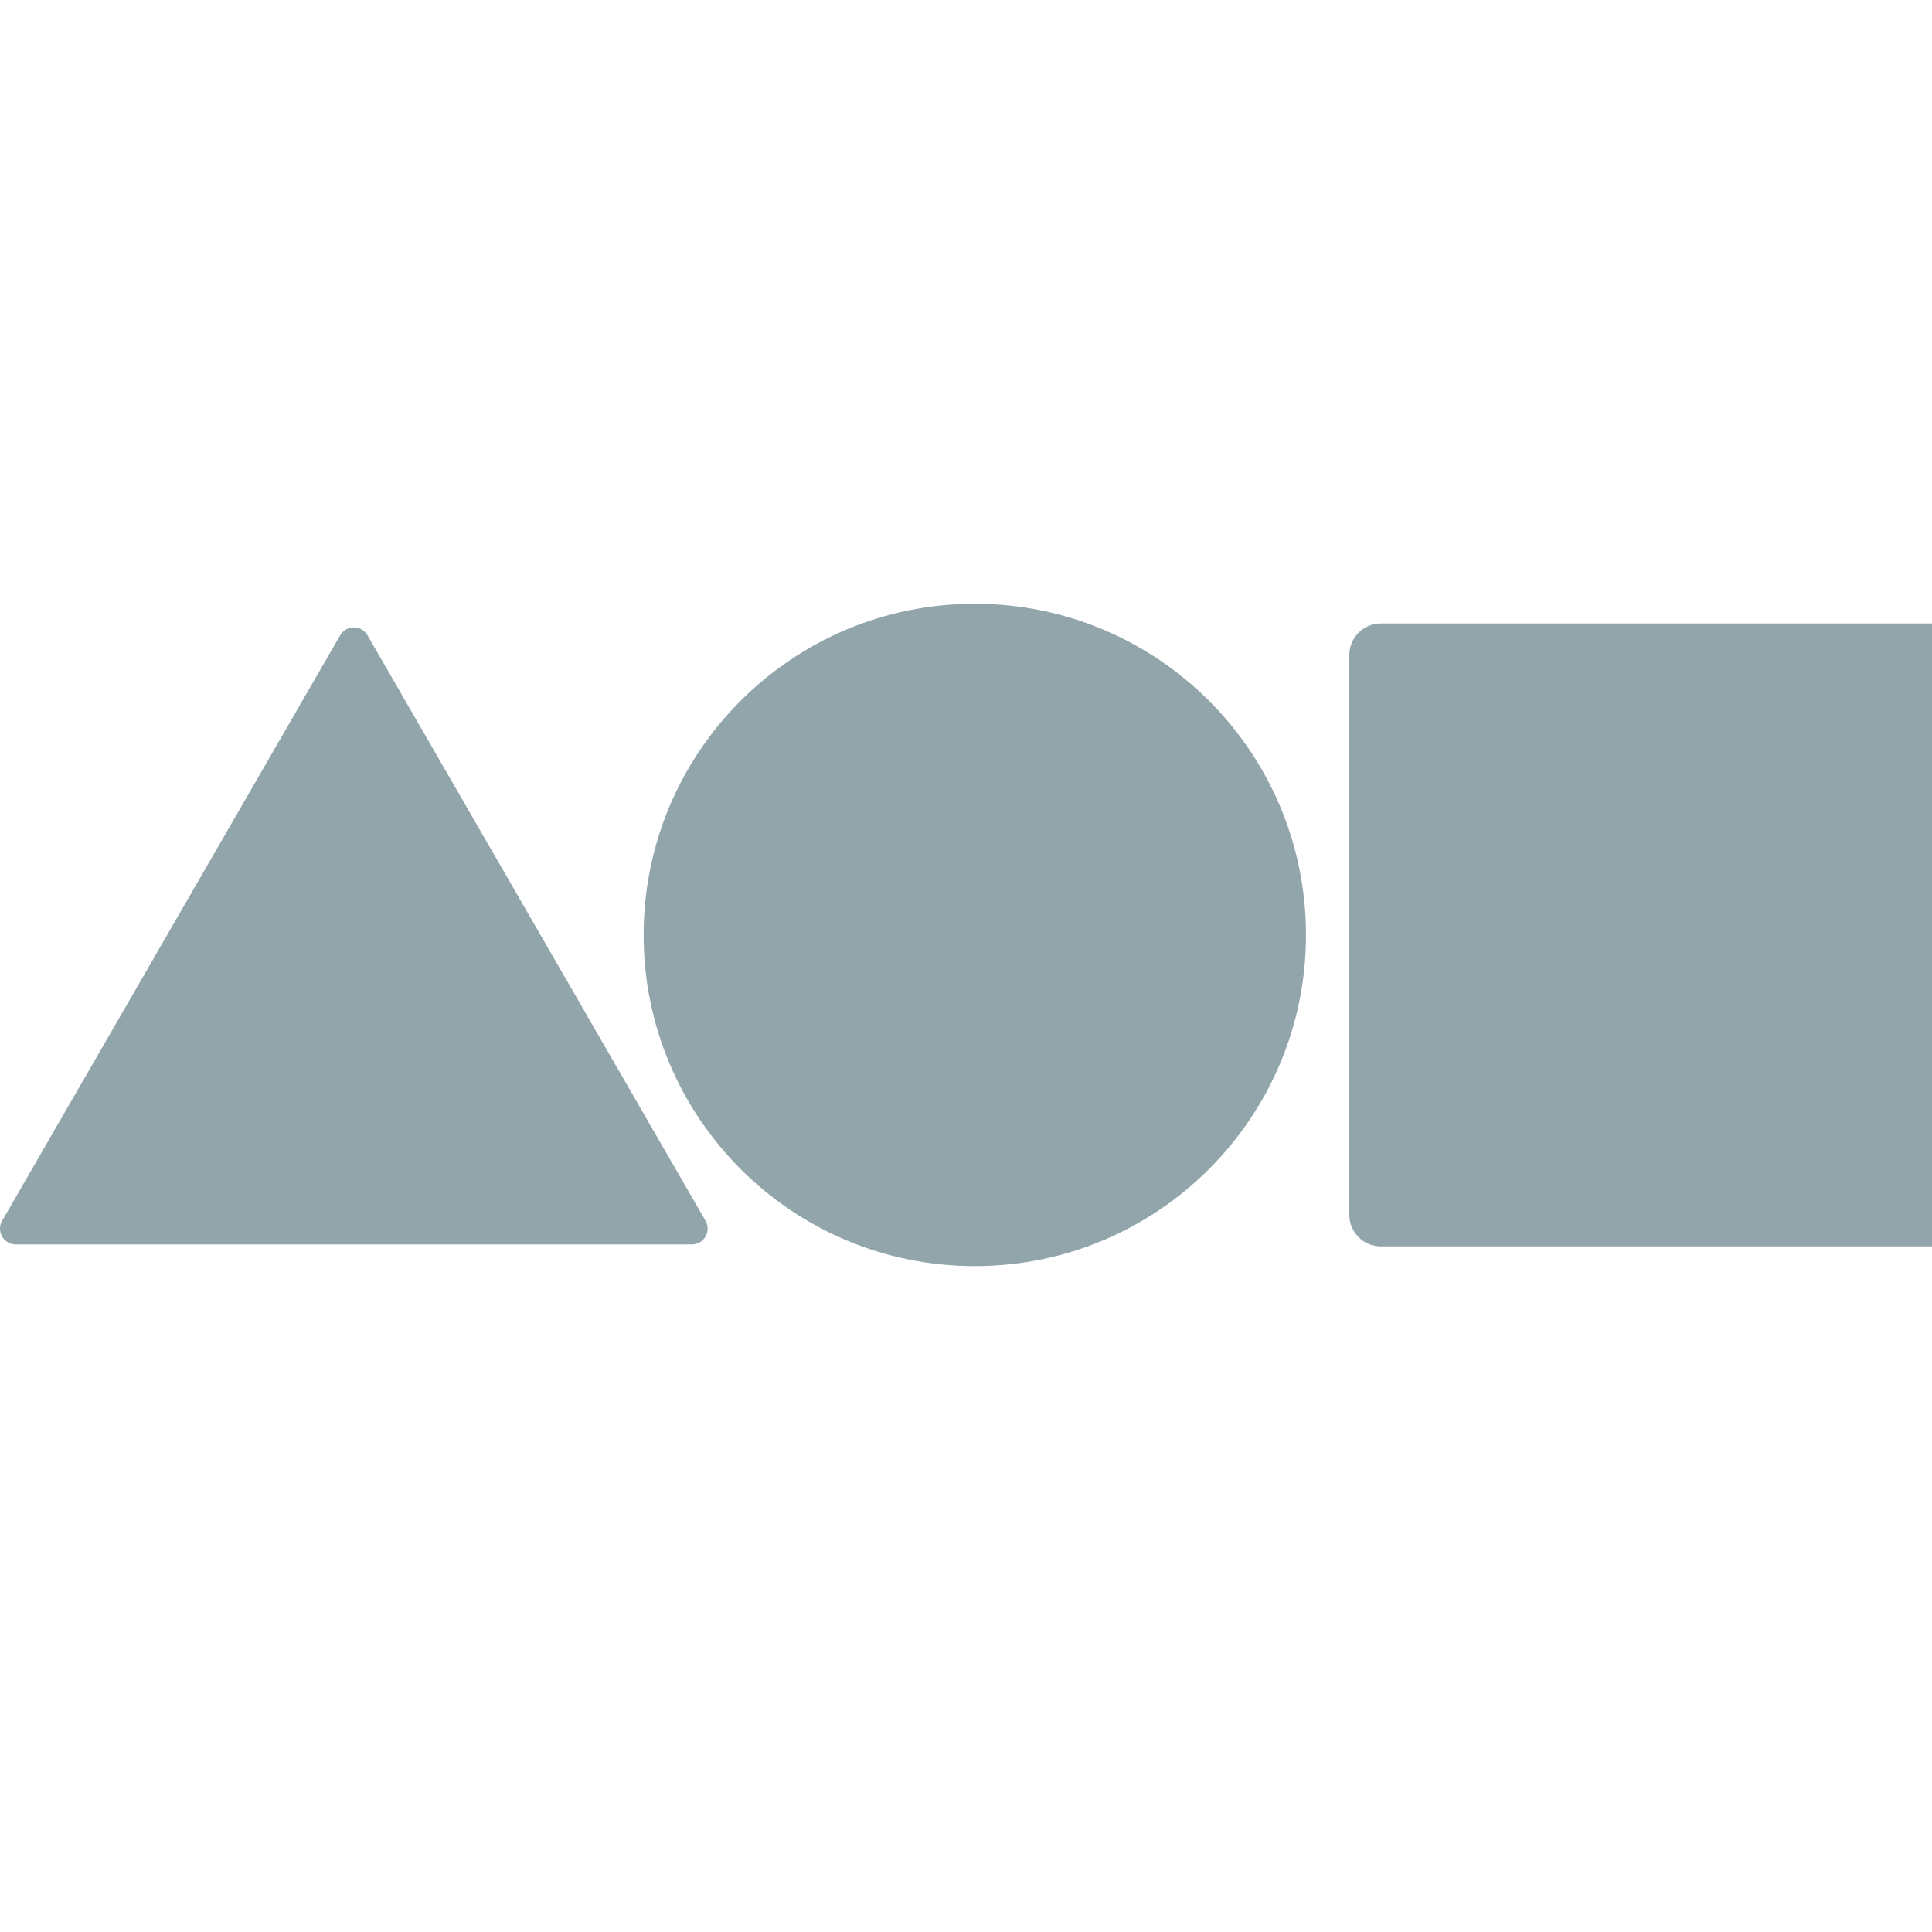
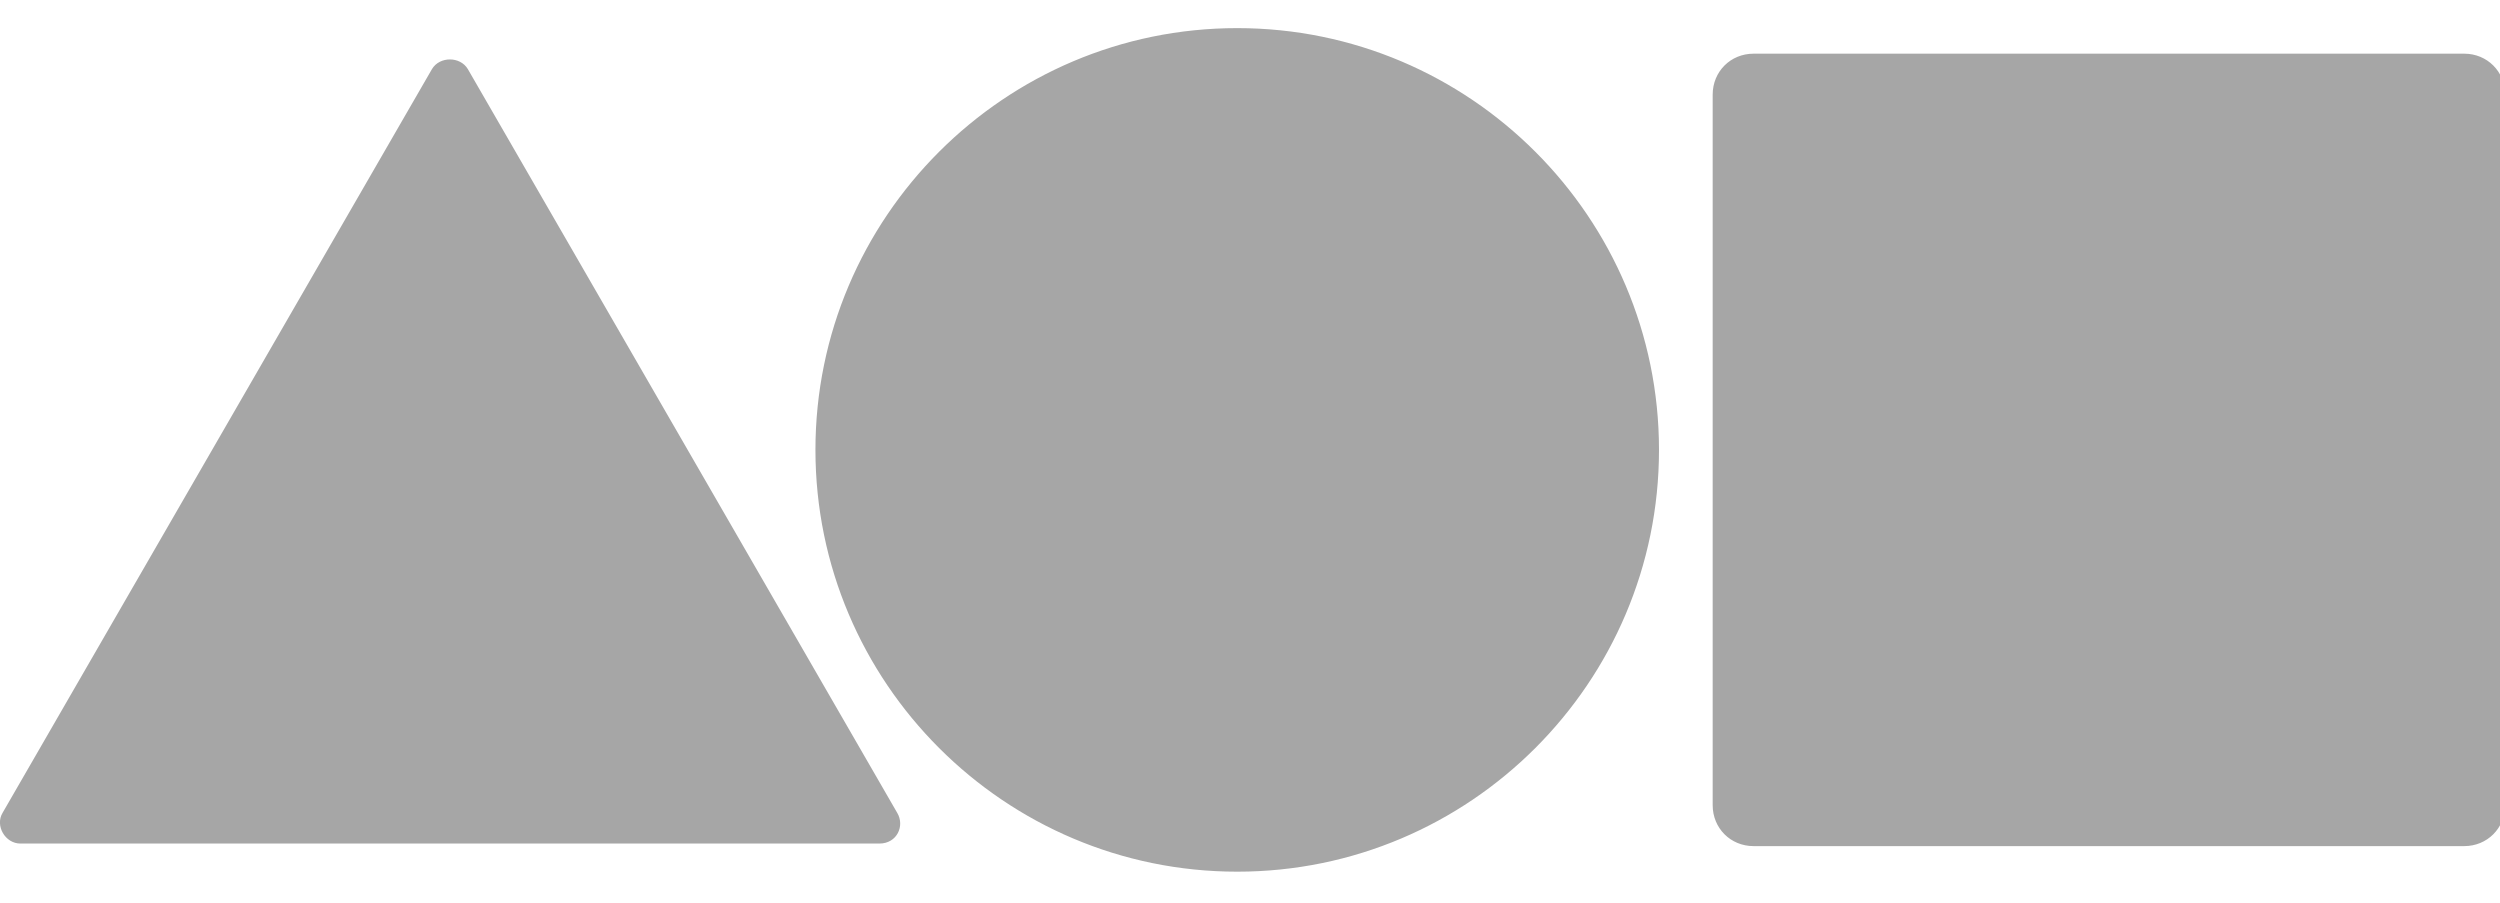
- <svg xmlns="http://www.w3.org/2000/svg" width="96" height="96" viewBox="0 0 96 36" fill="none">
-   <path clipRule="evenodd" d="m64.894 16.456c0 9.088-7.368 16.456-16.456 16.456s-16.456-7.368-16.456-16.456c0-9.088 7.368-16.456 16.456-16.456s16.456 7.368 16.456 16.456zm-47.991-14.889c.302-.522 1.056-.522 1.357 0l16.796 29.092c.302.522-.075 1.175-.679 1.175h-33.592c-.603 0-.98-.653-.679-1.175zm51.712-.588c-.866 0-1.567.702-1.567 1.567v27.819c0 .866.702 1.567 1.567 1.567h27.819c.866 0 1.567-.702 1.567-1.567v-27.819c0-.866-.702-1.567-1.567-1.567z" fill="#91A5AB" fillRule="evenodd" />
+ <svg xmlns="http://www.w3.org/2000/svg" id="Layer_1" version="1.1" viewBox="0 0 97.8 35.3" opacity="0.35">
+   <path d="M64.9,17.6c0,9.1-7.4,16.5-16.5,16.5s-16.5-7.4-16.5-16.5S39.3,1.1,48.4,1.1s16.5,7.4,16.5,16.5ZM16.9,2.7c.3-.5,1.1-.5,1.4,0l16.8,29.1c.3.5,0,1.2-.7,1.2H.8c-.6,0-1-.7-.7-1.2L16.9,2.7ZM68.6,2.1c-.9,0-1.6.7-1.6,1.6v27.8c0,.9.7,1.6,1.6,1.6h27.8c.9,0,1.6-.7,1.6-1.6V3.7c0-.9-.7-1.6-1.6-1.6h-27.8Z" />
</svg>
